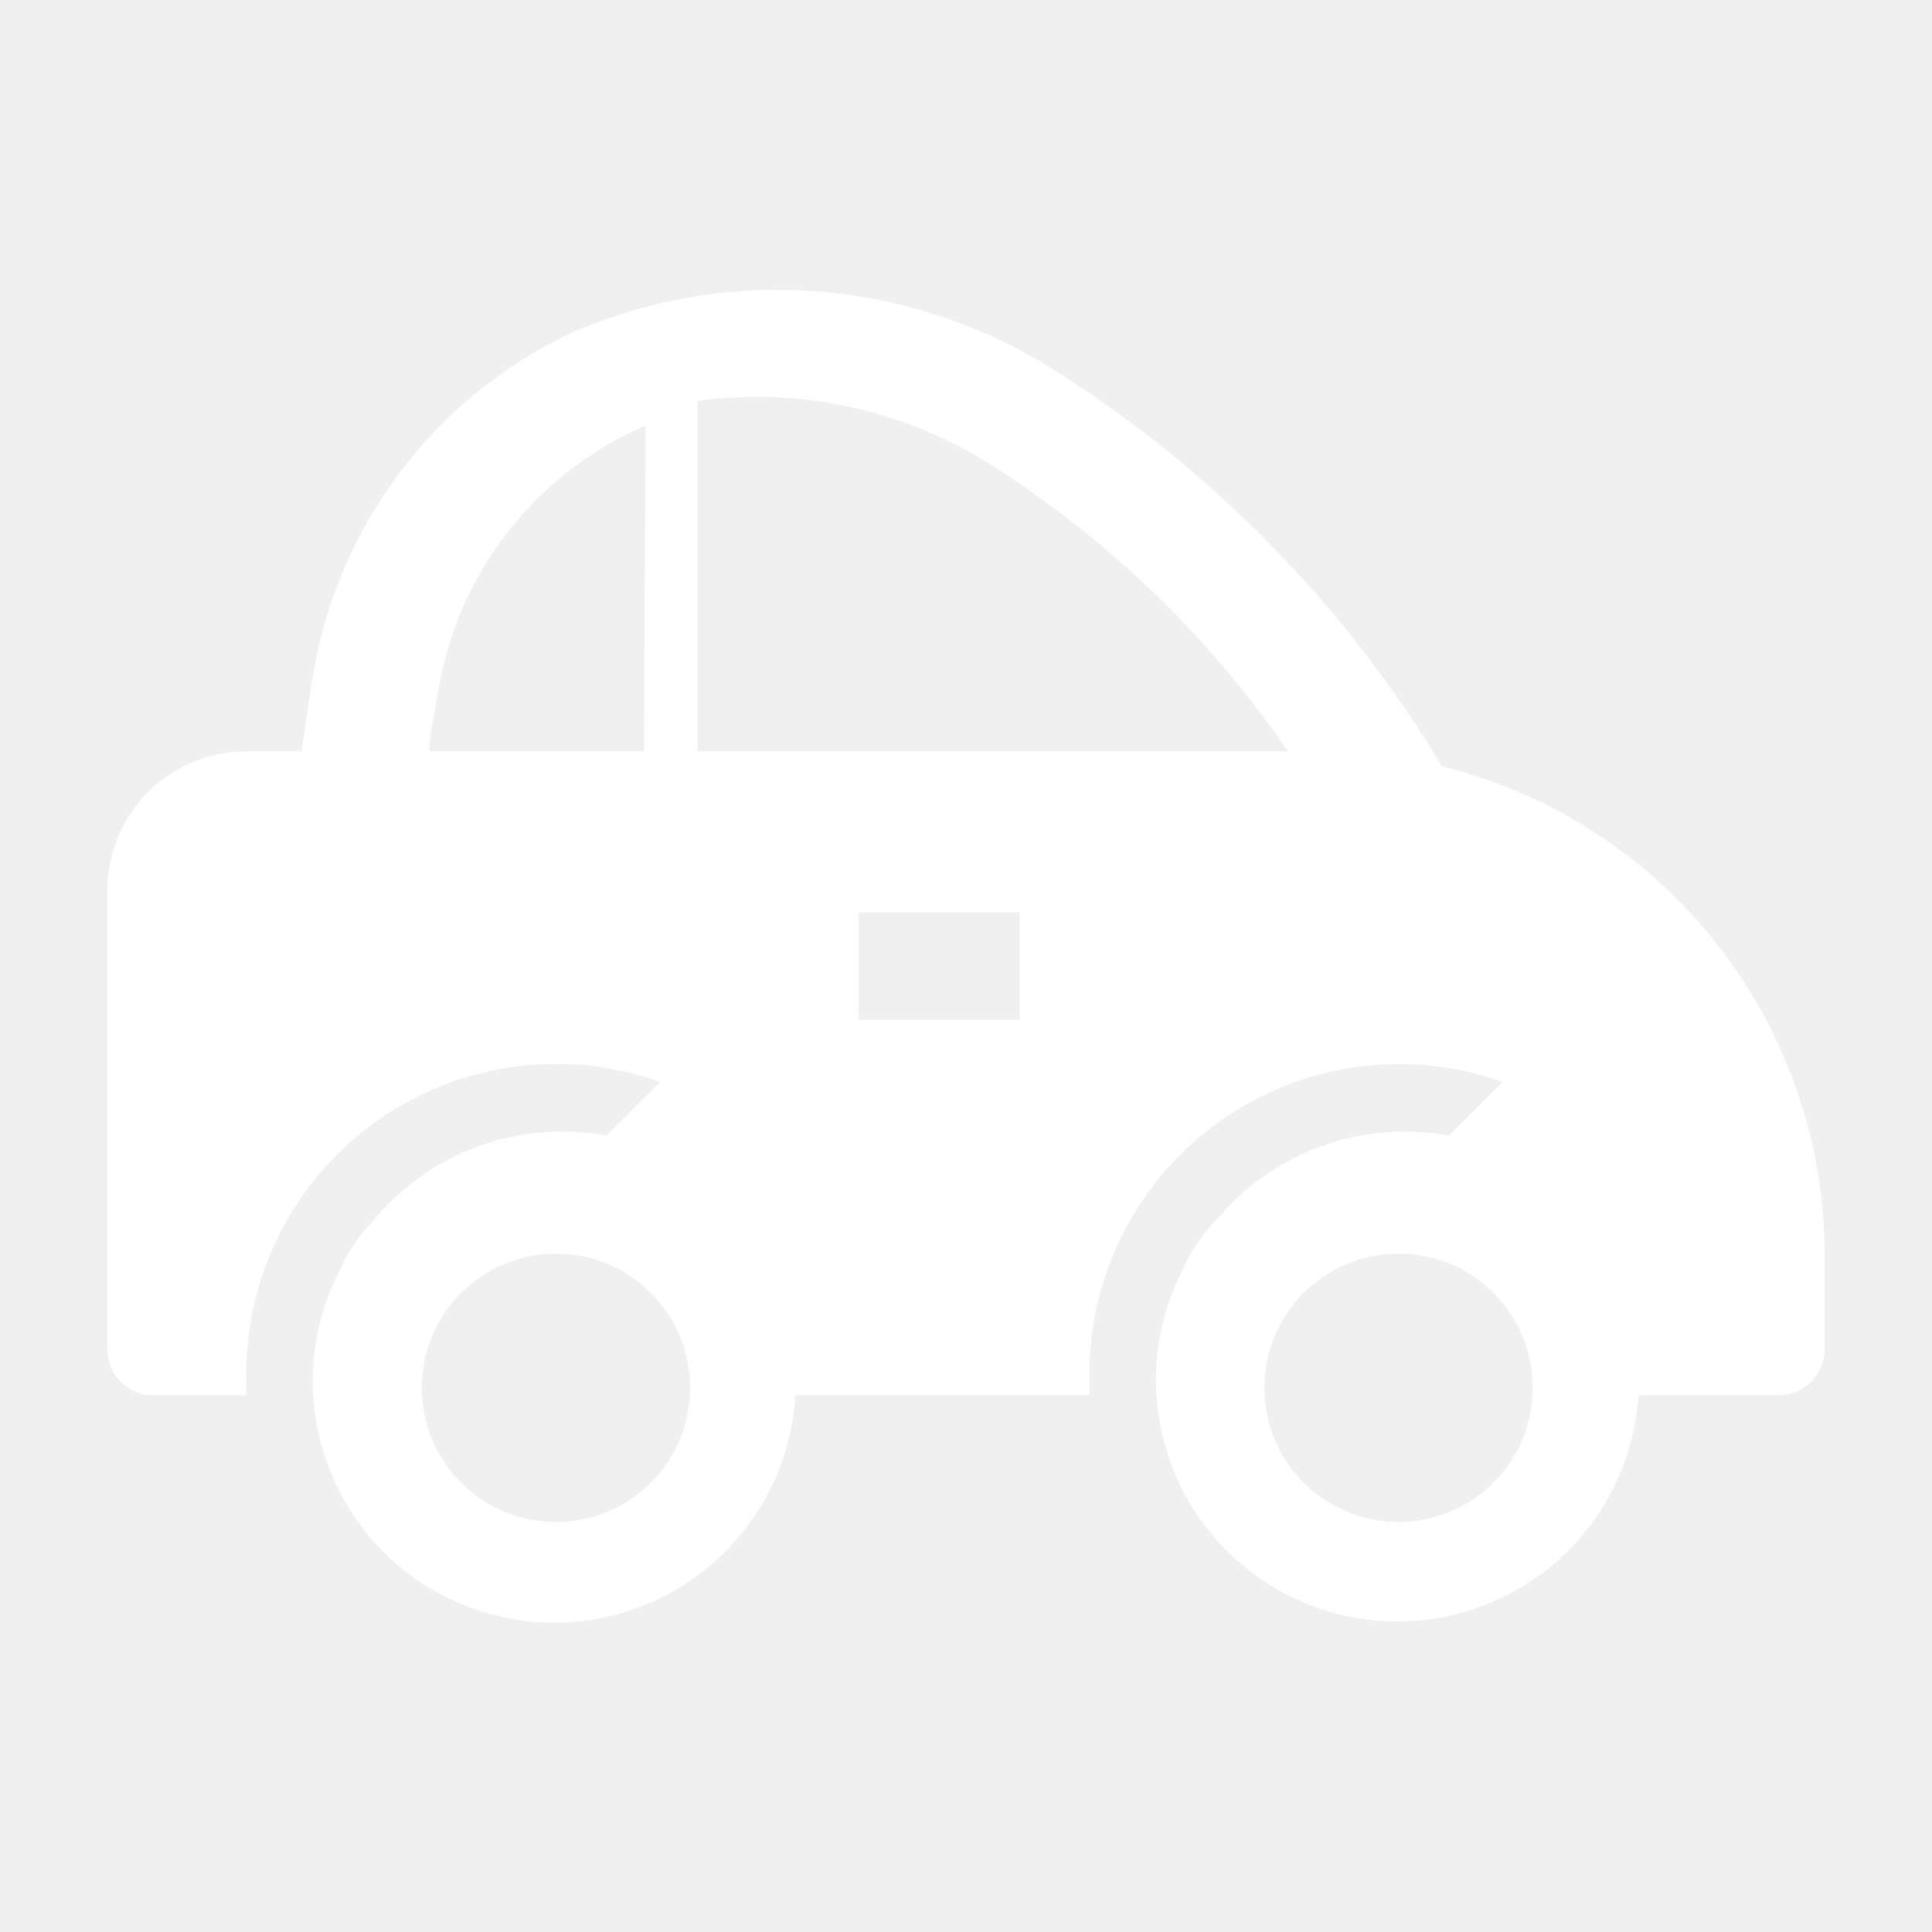
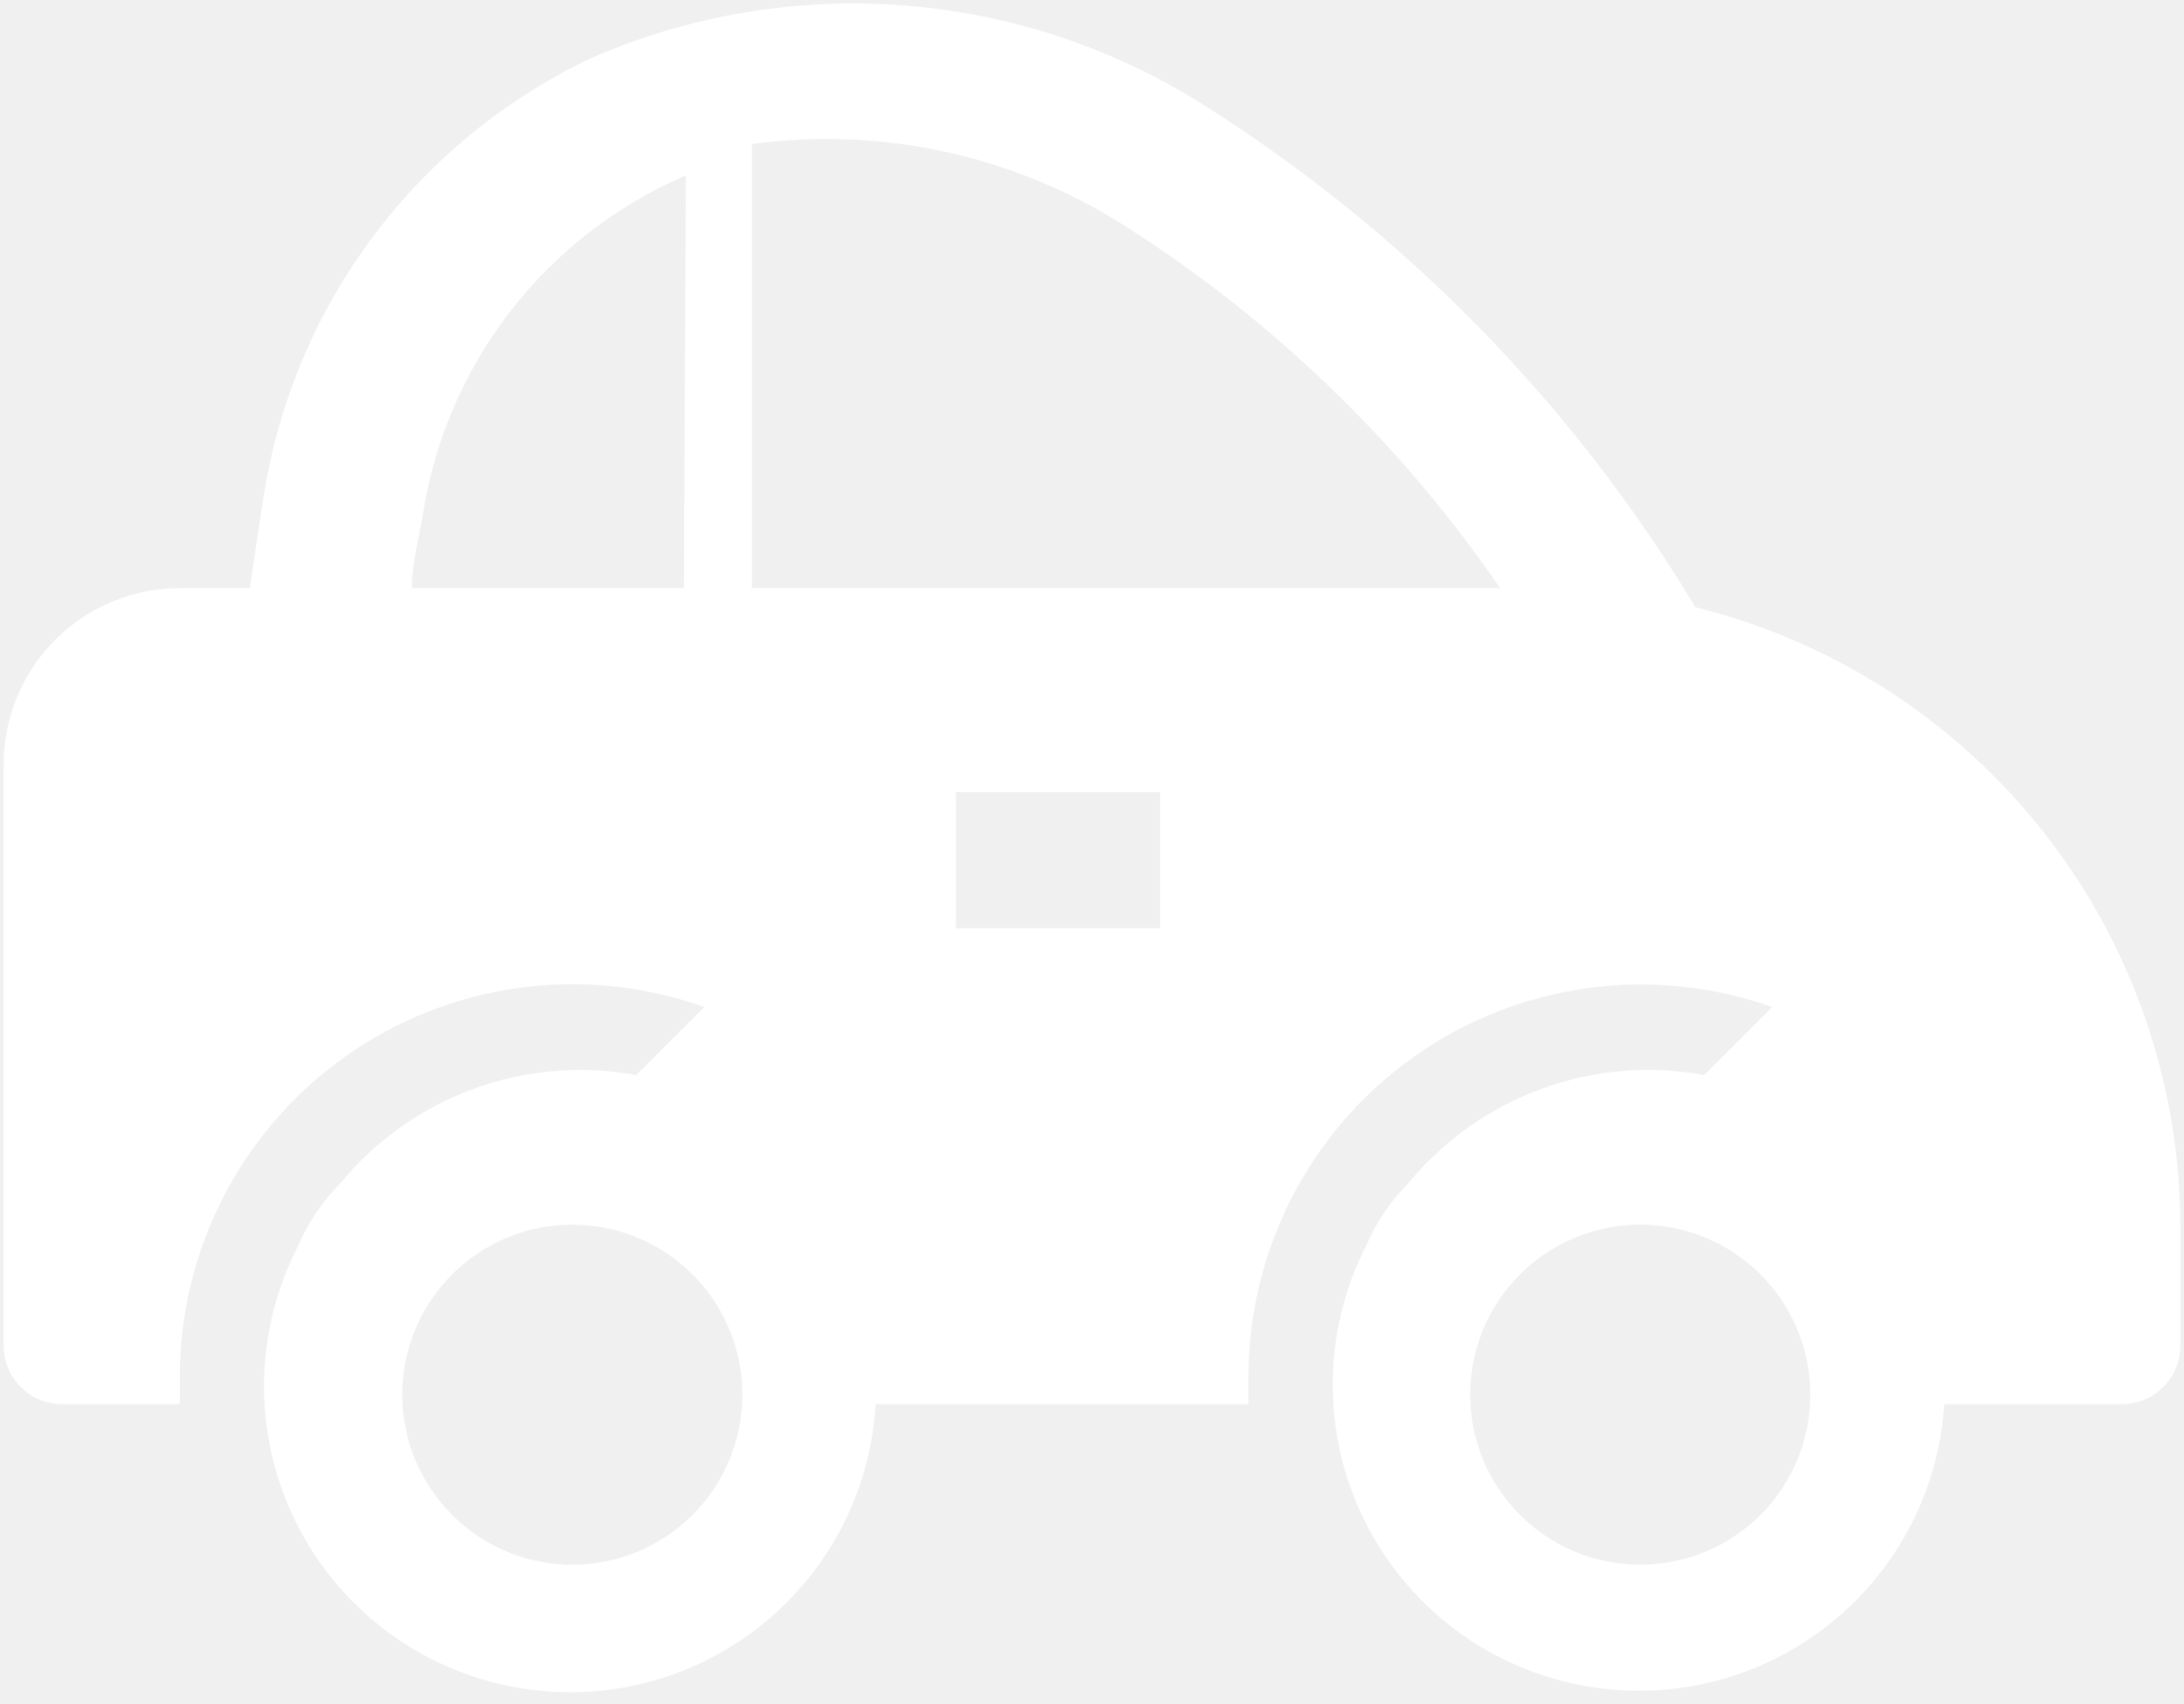
- <svg xmlns="http://www.w3.org/2000/svg" width="148" height="148" viewBox="0 0 148 148" fill="none">
-   <path d="M110.466 58.706C103.074 46.416 92.909 36.026 80.783 28.366C75.319 24.904 69.091 22.831 62.641 22.329C56.191 21.827 49.717 22.912 43.783 25.489C38.593 27.937 34.077 31.612 30.624 36.196C27.172 40.78 24.887 46.135 23.968 51.8C23.639 53.814 23.351 55.911 23.105 57.555H18.993C17.585 57.539 16.187 57.803 14.881 58.33C13.575 58.858 12.386 59.64 11.384 60.63C10.383 61.62 9.587 62.8 9.044 64.1C8.502 65.4 8.222 66.794 8.222 68.203V103.353C8.222 104.291 8.595 105.19 9.258 105.853C9.921 106.516 10.82 106.889 11.758 106.889H18.87V105.285C18.86 101.479 19.765 97.726 21.511 94.343C23.256 90.96 25.79 88.047 28.899 85.85C32.007 83.652 35.599 82.236 39.37 81.719C43.141 81.202 46.982 81.6 50.567 82.88L46.456 86.991C43.173 86.387 39.788 86.671 36.651 87.813C33.515 88.955 30.74 90.913 28.613 93.487C27.517 94.587 26.638 95.884 26.023 97.31C24.758 99.758 24.056 102.457 23.968 105.211C23.88 107.965 24.408 110.704 25.514 113.228C26.62 115.752 28.276 117.997 30.36 119.799C32.445 121.601 34.905 122.914 37.562 123.643C40.22 124.373 43.006 124.499 45.718 124.014C48.431 123.528 51 122.443 53.239 120.837C55.479 119.231 57.331 117.146 58.661 114.732C59.991 112.319 60.765 109.639 60.927 106.889H83.456V105.285C83.447 101.484 84.353 97.736 86.096 94.357C87.84 90.979 90.369 88.069 93.472 85.873C96.575 83.676 100.161 82.258 103.927 81.737C107.693 81.216 111.528 81.608 115.111 82.88L111 86.991C107.717 86.387 104.332 86.671 101.196 87.813C98.059 88.955 95.284 90.913 93.158 93.487C92.061 94.587 91.183 95.884 90.568 97.31C89.32 99.757 88.633 102.452 88.557 105.198C88.481 107.945 89.017 110.673 90.127 113.186C91.237 115.699 92.892 117.934 94.974 119.727C97.055 121.52 99.509 122.828 102.159 123.554C104.808 124.28 107.586 124.407 110.291 123.926C112.996 123.444 115.56 122.367 117.796 120.771C120.032 119.175 121.885 117.101 123.22 114.7C124.554 112.299 125.337 109.63 125.512 106.889H136.242C137.18 106.889 138.079 106.516 138.742 105.853C139.405 105.19 139.778 104.291 139.778 103.353V96.035C139.747 87.438 136.846 79.096 131.536 72.334C126.226 65.572 118.811 60.776 110.466 58.706ZM49.333 57.555H32.889C32.889 56.117 33.3 54.636 33.547 53.157C34.237 48.662 36.06 44.417 38.843 40.821C41.627 37.225 45.279 34.396 49.457 32.601L49.333 57.555ZM42.591 116.591C40.558 116.591 38.571 115.988 36.881 114.859C35.191 113.73 33.874 112.124 33.096 110.246C32.318 108.368 32.114 106.302 32.511 104.308C32.907 102.314 33.886 100.483 35.324 99.046C36.761 97.608 38.592 96.629 40.586 96.233C42.58 95.836 44.646 96.04 46.524 96.818C48.402 97.596 50.007 98.913 51.137 100.603C52.266 102.293 52.869 104.28 52.869 106.313C52.869 109.039 51.786 111.653 49.859 113.581C47.931 115.508 45.317 116.591 42.591 116.591ZM78.111 78.111H65.778V69.889H78.111V78.111ZM53.444 57.555V30.71C61.169 29.658 69.019 31.33 75.644 35.438C84.749 41.161 92.584 48.688 98.667 57.555H53.444ZM107.136 116.591C105.103 116.591 103.116 115.988 101.426 114.859C99.735 113.73 98.418 112.124 97.64 110.246C96.862 108.368 96.659 106.302 97.055 104.308C97.452 102.314 98.431 100.483 99.868 99.046C101.305 97.608 103.137 96.629 105.13 96.233C107.124 95.836 109.191 96.04 111.069 96.818C112.947 97.596 114.552 98.913 115.681 100.603C116.811 102.293 117.413 104.28 117.413 106.313C117.413 109.039 116.331 111.653 114.403 113.581C112.476 115.508 109.861 116.591 107.136 116.591Z" fill="white" />
+ <svg xmlns="http://www.w3.org/2000/svg" width="132" height="103" viewBox="0 0 132 103" fill="none">
+   <path d="M102.466 36.706C95.074 24.416 84.909 14.026 72.783 6.367C67.319 2.904 61.091 0.831 54.641 0.329C48.191 -0.173 41.717 0.912 35.783 3.489C30.593 5.937 26.077 9.612 22.624 14.196C19.172 18.78 16.887 24.135 15.968 29.8C15.639 31.814 15.351 33.911 15.104 35.555H10.993C9.585 35.539 8.187 35.803 6.881 36.33C5.575 36.858 4.386 37.64 3.384 38.63C2.383 39.62 1.587 40.8 1.044 42.1C0.502 43.4 0.222 44.794 0.222 46.203V81.353C0.222 82.291 0.595 83.19 1.258 83.853C1.921 84.516 2.82 84.889 3.758 84.889H10.87V83.285C10.86 79.479 11.765 75.726 13.511 72.343C15.256 68.96 17.79 66.047 20.899 63.85C24.007 61.652 27.599 60.236 31.37 59.719C35.141 59.202 38.982 59.6 42.567 60.88L38.456 64.991C35.173 64.387 31.788 64.671 28.651 65.813C25.515 66.955 22.74 68.913 20.613 71.487C19.517 72.587 18.638 73.884 18.023 75.31C16.758 77.758 16.056 80.457 15.968 83.211C15.88 85.965 16.408 88.704 17.514 91.228C18.62 93.752 20.276 95.997 22.36 97.799C24.445 99.601 26.905 100.914 29.562 101.643C32.22 102.373 35.006 102.499 37.718 102.014C40.431 101.528 43 100.443 45.239 98.837C47.479 97.231 49.331 95.146 50.661 92.732C51.991 90.319 52.765 87.639 52.927 84.889H75.456V83.285C75.447 79.484 76.353 75.736 78.096 72.357C79.84 68.979 82.369 66.069 85.472 63.873C88.575 61.676 92.161 60.258 95.927 59.737C99.693 59.216 103.528 59.608 107.111 60.88L103 64.991C99.717 64.387 96.332 64.671 93.196 65.813C90.059 66.955 87.284 68.913 85.158 71.487C84.061 72.587 83.183 73.884 82.568 75.31C81.32 77.757 80.633 80.452 80.557 83.198C80.481 85.945 81.017 88.673 82.127 91.186C83.237 93.699 84.892 95.934 86.974 97.727C89.055 99.52 91.509 100.828 94.159 101.554C96.808 102.28 99.587 102.407 102.291 101.926C104.996 101.444 107.56 100.367 109.796 98.771C112.032 97.175 113.885 95.101 115.22 92.7C116.554 90.299 117.337 87.63 117.512 84.889H128.242C129.18 84.889 130.079 84.516 130.742 83.853C131.405 83.19 131.778 82.291 131.778 81.353V74.035C131.747 65.438 128.846 57.096 123.536 50.334C118.226 43.572 110.811 38.776 102.466 36.706ZM41.333 35.555H24.889C24.889 34.117 25.3 32.636 25.547 31.157C26.237 26.662 28.06 22.417 30.843 18.821C33.627 15.225 37.279 12.396 41.457 10.601L41.333 35.555ZM34.591 94.591C32.558 94.591 30.571 93.988 28.881 92.859C27.191 91.73 25.874 90.124 25.096 88.246C24.318 86.368 24.114 84.302 24.511 82.308C24.907 80.314 25.886 78.483 27.324 77.046C28.761 75.608 30.592 74.629 32.586 74.233C34.58 73.836 36.646 74.04 38.524 74.818C40.402 75.596 42.007 76.913 43.137 78.603C44.266 80.293 44.869 82.281 44.869 84.313C44.869 87.039 43.786 89.653 41.859 91.581C39.931 93.508 37.317 94.591 34.591 94.591ZM70.111 56.111H57.778V47.889H70.111V56.111ZM45.444 35.555V8.71C53.169 7.658 61.019 9.33 67.644 13.438C76.749 19.161 84.584 26.688 90.667 35.555H45.444ZM99.136 94.591C97.103 94.591 95.116 93.988 93.425 92.859C91.735 91.73 90.418 90.124 89.64 88.246C88.862 86.368 88.659 84.302 89.055 82.308C89.452 80.314 90.431 78.483 91.868 77.046C93.305 75.608 95.137 74.629 97.13 74.233C99.124 73.836 101.191 74.04 103.069 74.818C104.947 75.596 106.552 76.913 107.681 78.603C108.811 80.293 109.413 82.281 109.413 84.313C109.413 87.039 108.331 89.653 106.403 91.581C104.476 93.508 101.861 94.591 99.136 94.591Z" fill="white" />
</svg>
